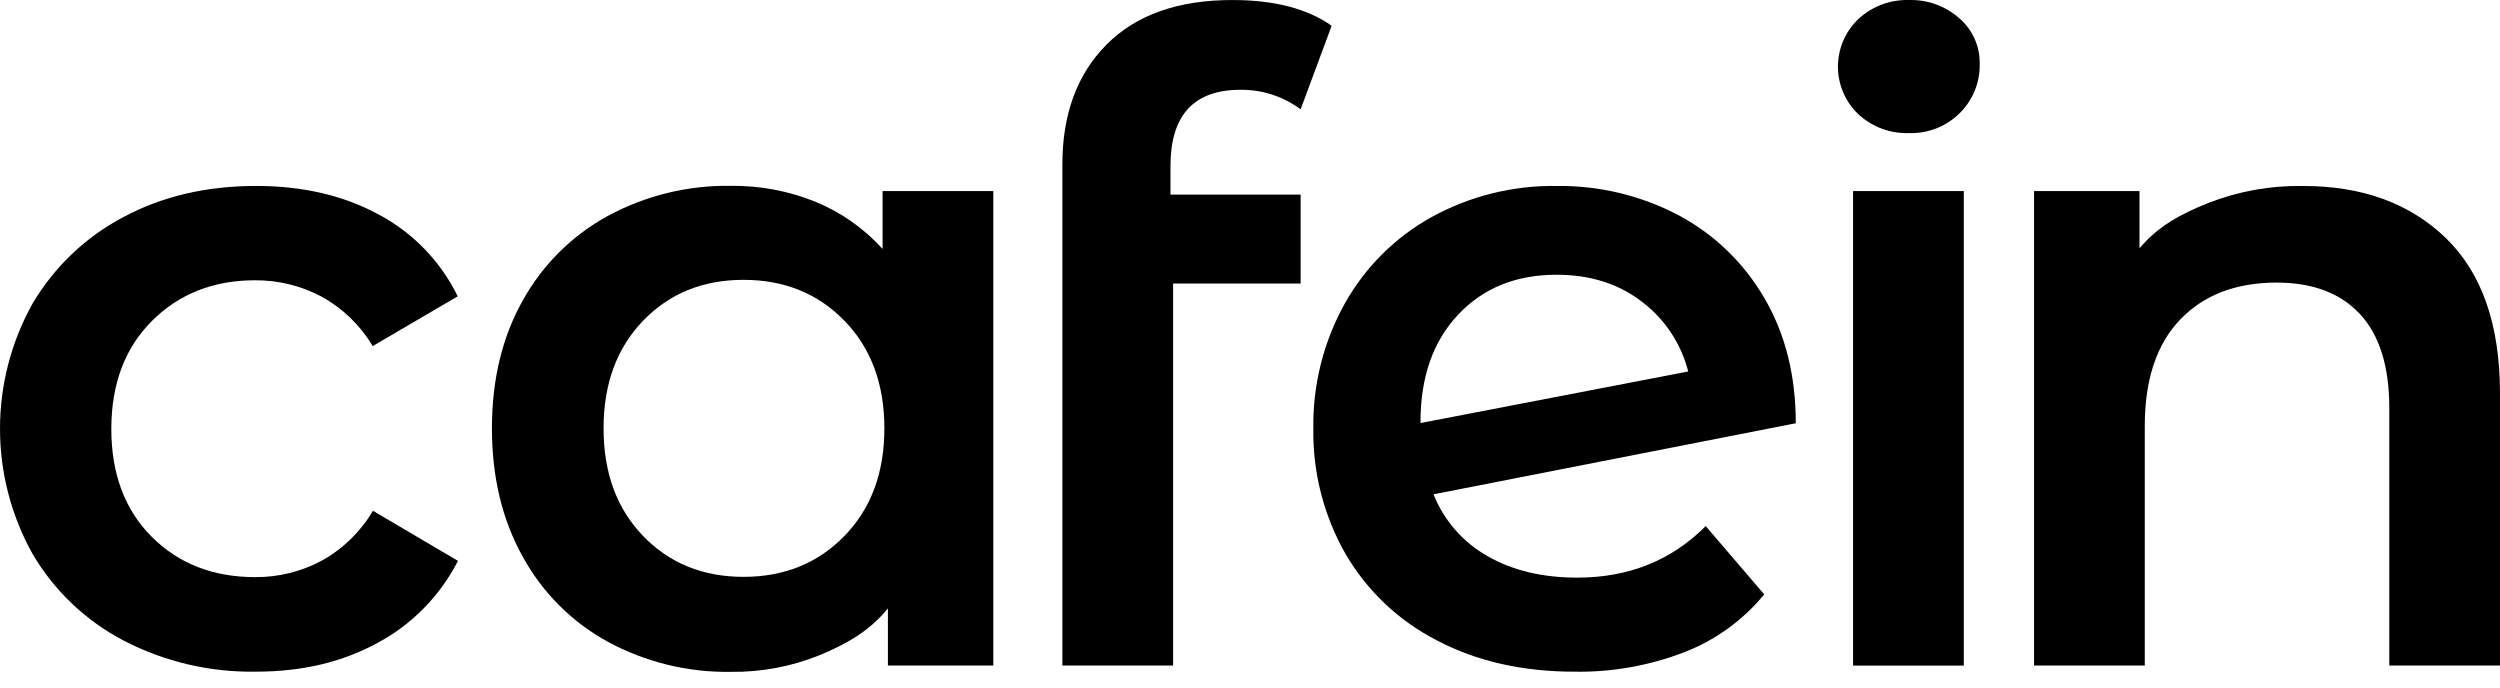
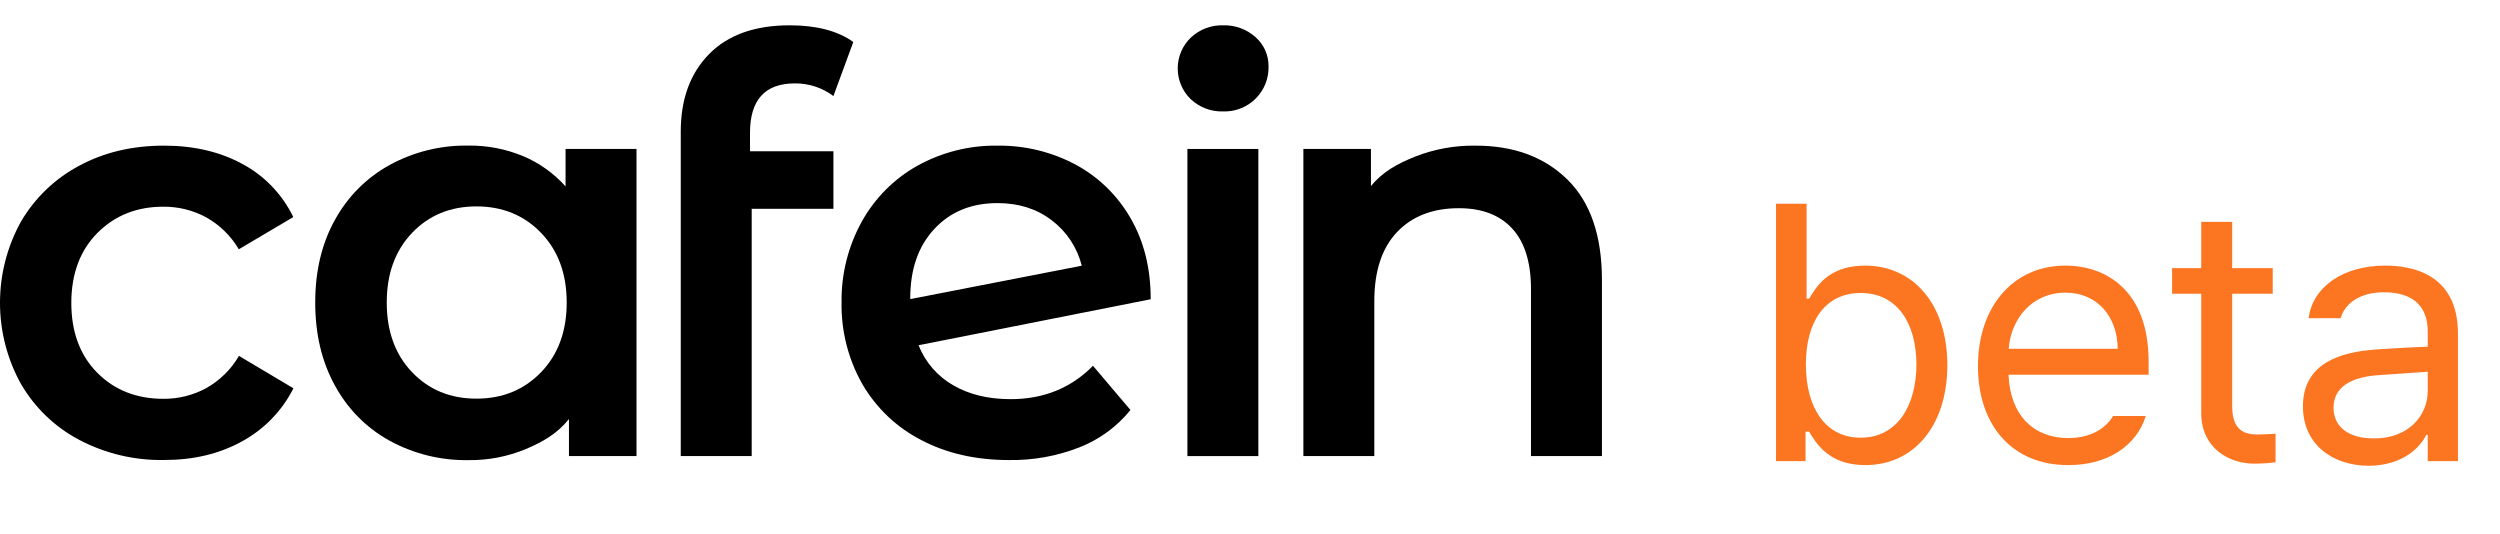
- <svg xmlns="http://www.w3.org/2000/svg" width="80" height="22" viewBox="0 0 80 22" fill="none">
-   <path d="M3.968 20.504C2.756 19.874 1.744 18.915 1.048 17.736C0.361 16.51 0 15.127 0 13.72C0 12.313 0.361 10.93 1.048 9.703C1.743 8.532 2.749 7.577 3.952 6.945C5.189 6.282 6.602 5.951 8.191 5.95C9.683 5.95 10.99 6.253 12.111 6.86C13.211 7.443 14.099 8.361 14.647 9.482L11.927 11.074C11.532 10.413 10.97 9.868 10.297 9.495C9.639 9.144 8.903 8.963 8.157 8.969C6.833 8.969 5.737 9.401 4.868 10.264C4 11.127 3.565 12.279 3.562 13.719C3.562 15.16 3.992 16.311 4.851 17.173C5.711 18.034 6.812 18.466 8.154 18.468C8.9 18.475 9.636 18.294 10.294 17.942C10.973 17.566 11.539 17.015 11.934 16.345L14.655 17.948C14.085 19.062 13.19 19.977 12.089 20.569C10.965 21.186 9.666 21.494 8.192 21.493C6.724 21.518 5.273 21.179 3.968 20.504V20.504Z" fill="black" />
-   <path d="M31.786 6.114V21.298H28.413V19.467C27.832 20.186 27.107 20.599 26.244 20.959C25.34 21.327 24.371 21.511 23.395 21.499C22.017 21.523 20.655 21.19 19.442 20.532C18.293 19.902 17.349 18.954 16.721 17.802C16.068 16.627 15.742 15.262 15.742 13.708C15.742 12.153 16.068 10.793 16.721 9.629C17.352 8.483 18.296 7.542 19.442 6.914C20.655 6.256 22.017 5.923 23.395 5.947C24.323 5.936 25.243 6.111 26.103 6.46C26.919 6.796 27.65 7.311 28.243 7.966V6.114H31.786ZM27.024 17.148C27.875 16.274 28.3 15.127 28.3 13.708C28.3 12.288 27.875 11.141 27.024 10.266C26.174 9.392 25.097 8.955 23.793 8.955C22.489 8.955 21.417 9.392 20.576 10.266C19.735 11.14 19.314 12.287 19.314 13.708C19.314 15.128 19.735 16.275 20.576 17.148C21.417 18.022 22.489 18.459 23.793 18.459C25.097 18.459 26.174 18.022 27.024 17.148Z" fill="black" />
-   <path d="M37.455 5.319V6.228H41.62V9.073H37.539V21.298H33.996V5.261C33.996 3.651 34.468 2.371 35.413 1.423C36.358 0.474 37.7 6.99689e-06 39.438 0.001C40.78 0.001 41.838 0.276 42.613 0.825L41.62 3.498C41.063 3.085 40.386 2.865 39.694 2.873C38.201 2.873 37.455 3.689 37.455 5.319Z" fill="black" />
-   <path d="M54.583 16.835L56.455 19.02C55.777 19.847 54.898 20.483 53.902 20.868C52.782 21.301 51.589 21.514 50.389 21.494C48.725 21.494 47.26 21.163 45.995 20.5C44.773 19.878 43.754 18.918 43.061 17.732C42.361 16.509 42.004 15.119 42.027 13.709C42.006 12.312 42.353 10.934 43.033 9.714C43.684 8.55 44.646 7.591 45.811 6.946C47.039 6.271 48.422 5.928 49.822 5.951C51.168 5.935 52.497 6.252 53.69 6.875C54.838 7.481 55.794 8.397 56.449 9.52C57.127 10.668 57.465 12.009 57.465 13.544L45.872 15.818C46.208 16.66 46.822 17.36 47.611 17.802C48.404 18.256 49.358 18.484 50.473 18.484C52.117 18.484 53.488 17.934 54.583 16.835ZM46.661 10.068C45.857 10.921 45.455 12.068 45.456 13.508V13.537L54.023 11.887C53.794 10.991 53.267 10.2 52.529 9.645C51.782 9.077 50.88 8.793 49.822 8.792C48.517 8.789 47.464 9.214 46.661 10.068Z" fill="black" />
-   <path d="M59.466 3.654C59.26 3.458 59.096 3.222 58.984 2.961C58.872 2.699 58.814 2.418 58.814 2.133C58.814 1.848 58.872 1.566 58.984 1.305C59.096 1.043 59.26 0.807 59.466 0.611C59.904 0.203 60.485 -0.016 61.082 0.001C61.675 -0.017 62.253 0.191 62.698 0.584C62.907 0.764 63.074 0.987 63.186 1.239C63.299 1.491 63.355 1.764 63.35 2.04C63.357 2.333 63.304 2.625 63.194 2.896C63.084 3.168 62.92 3.414 62.712 3.619C62.498 3.832 62.243 3.998 61.963 4.108C61.683 4.218 61.383 4.269 61.082 4.259C60.486 4.278 59.905 4.061 59.466 3.654V3.654Z" fill="black" />
-   <path d="M62.841 6.114H59.298V21.299H62.841V6.114Z" fill="black" />
-   <path d="M78.271 7.622C79.424 8.741 80 10.399 80 12.598V21.298H76.457V13.053C76.457 11.726 76.145 10.726 75.521 10.053C74.896 9.38 74.008 9.043 72.856 9.043C71.552 9.043 70.523 9.437 69.768 10.223C69.013 11.01 68.635 12.143 68.633 13.621V21.298H65.09V6.114H68.464V7.948C69.045 7.246 69.785 6.844 70.674 6.492C71.632 6.119 72.652 5.935 73.68 5.951C75.584 5.946 77.114 6.503 78.271 7.622Z" fill="black" />
+ <svg xmlns="http://www.w3.org/2000/svg" width="103" height="22" viewBox="0 0 103 22" fill="none">
+   <path d="M3.274 18.128C2.273 17.604 1.439 16.804 0.865 15.822C0.298 14.8 0 13.647 0 12.475C0 11.302 0.298 10.15 0.865 9.128C1.438 8.152 2.267 7.356 3.261 6.829C4.281 6.277 5.447 6.001 6.757 6C7.989 6 9.067 6.253 9.991 6.758C10.899 7.244 11.632 8.009 12.084 8.943L9.839 10.27C9.514 9.719 9.05 9.265 8.495 8.954C7.952 8.661 7.345 8.511 6.73 8.516C5.637 8.516 4.733 8.876 4.016 9.595C3.3 10.315 2.941 11.274 2.938 12.474C2.938 13.675 3.293 14.634 4.002 15.352C4.711 16.07 5.62 16.43 6.727 16.431C7.343 16.437 7.95 16.287 8.493 15.993C9.053 15.68 9.52 15.221 9.845 14.663L12.09 15.998C11.62 16.927 10.881 17.689 9.973 18.183C9.046 18.697 7.975 18.953 6.758 18.952C5.547 18.974 4.35 18.691 3.274 18.128Z" fill="black" />
+   <path d="M26.224 6.137V18.79H23.441V17.264C22.962 17.864 22.363 18.207 21.651 18.507C20.905 18.814 20.106 18.968 19.301 18.957C18.164 18.977 17.04 18.7 16.04 18.151C15.092 17.627 14.313 16.837 13.795 15.877C13.256 14.898 12.987 13.76 12.987 12.465C12.987 11.169 13.256 10.036 13.795 9.066C14.316 8.111 15.094 7.326 16.04 6.804C17.04 6.255 18.164 5.978 19.301 5.998C20.067 5.989 20.826 6.134 21.535 6.425C22.208 6.705 22.811 7.134 23.301 7.68V6.137H26.224ZM22.295 15.332C22.997 14.604 23.348 13.648 23.348 12.465C23.348 11.282 22.997 10.326 22.295 9.597C21.594 8.868 20.705 8.504 19.63 8.504C18.554 8.504 17.669 8.868 16.975 9.597C16.281 10.325 15.934 11.281 15.934 12.465C15.934 13.649 16.281 14.604 16.975 15.332C17.669 16.06 18.554 16.424 19.63 16.424C20.705 16.424 21.594 16.06 22.295 15.332Z" fill="black" />
+   <path d="M30.9 5.474V6.232H34.337V8.602H30.97V18.79H28.047V5.426C28.047 4.084 28.437 3.018 29.216 2.227C29.995 1.437 31.102 1.042 32.536 1.043C33.643 1.043 34.517 1.272 35.156 1.73L34.337 3.957C33.877 3.612 33.319 3.43 32.747 3.436C31.516 3.436 30.9 4.116 30.9 5.474Z" fill="black" />
+   <path d="M45.031 15.071L46.575 16.892C46.017 17.581 45.291 18.111 44.47 18.432C43.545 18.793 42.561 18.97 41.571 18.954C40.198 18.954 38.99 18.677 37.946 18.125C36.938 17.607 36.097 16.806 35.525 15.819C34.948 14.799 34.653 13.641 34.672 12.466C34.655 11.302 34.941 10.153 35.502 9.136C36.04 8.167 36.833 7.368 37.794 6.83C38.807 6.268 39.948 5.982 41.104 6.001C42.214 5.987 43.31 6.252 44.295 6.771C45.242 7.276 46.03 8.039 46.571 8.975C47.13 9.932 47.409 11.049 47.409 12.329L37.844 14.224C38.122 14.925 38.628 15.508 39.279 15.877C39.933 16.256 40.72 16.445 41.64 16.445C42.997 16.445 44.127 15.987 45.031 15.071ZM38.496 9.431C37.832 10.143 37.501 11.098 37.502 12.299V12.323L44.569 10.947C44.381 10.2 43.946 9.541 43.336 9.079C42.721 8.606 41.976 8.369 41.104 8.368C40.027 8.366 39.158 8.72 38.496 9.431Z" fill="black" />
+   <path d="M49.059 4.087C48.89 3.924 48.754 3.727 48.662 3.509C48.569 3.291 48.522 3.056 48.522 2.819C48.522 2.582 48.569 2.347 48.662 2.129C48.754 1.911 48.89 1.714 49.059 1.551C49.421 1.211 49.9 1.028 50.393 1.043C50.882 1.028 51.358 1.201 51.726 1.528C51.898 1.678 52.035 1.865 52.128 2.074C52.221 2.284 52.268 2.512 52.264 2.742C52.269 2.986 52.225 3.229 52.135 3.455C52.044 3.681 51.909 3.887 51.737 4.058C51.56 4.235 51.35 4.373 51.119 4.465C50.888 4.557 50.641 4.599 50.393 4.591C49.9 4.607 49.421 4.426 49.059 4.087Z" fill="black" />
+   <path d="M51.844 6.137H48.921V18.791H51.844V6.137Z" fill="black" />
+   <path d="M64.573 7.393C65.525 8.325 66 9.708 66 11.54V18.79H63.077V11.92C63.077 10.813 62.82 9.98 62.305 9.419C61.79 8.858 61.057 8.578 60.107 8.578C59.031 8.578 58.182 8.906 57.559 9.561C56.936 10.217 56.624 11.161 56.622 12.393V18.79H53.699V6.137H56.483V7.665C56.962 7.08 57.573 6.745 58.306 6.451C59.096 6.141 59.938 5.988 60.786 6.001C62.357 5.997 63.619 6.461 64.573 7.393Z" fill="black" />
+   <path d="M73.172 19H74.388V17.784H74.534C74.805 18.224 75.325 19.169 76.849 19.161C78.826 19.169 80.225 17.572 80.232 15.045C80.225 12.525 78.826 10.943 76.834 10.943C75.281 10.943 74.805 11.881 74.534 12.306H74.432V8.395H73.172V19ZM74.402 15.016C74.402 13.251 75.193 12.071 76.658 12.071C78.196 12.071 78.951 13.353 78.958 15.016C78.951 16.707 78.174 18.033 76.658 18.033C75.208 18.033 74.402 16.803 74.402 15.016ZM85.213 19.161C86.853 19.169 88.033 18.348 88.406 17.14H87.059C86.766 17.63 86.165 18.048 85.213 18.048C83.799 18.048 82.818 17.125 82.752 15.44H88.523V14.913C88.531 11.969 86.766 10.943 85.096 10.943C82.935 10.943 81.492 12.643 81.492 15.089C81.492 17.528 82.913 19.169 85.213 19.161ZM82.759 14.371C82.847 13.141 83.719 12.057 85.096 12.057C86.407 12.057 87.242 13.045 87.249 14.371H82.759ZM93.636 11.046H91.966V9.142H90.691V11.046H89.49V12.101H90.691V17.037C90.699 18.443 91.812 19.102 92.874 19.102C93.248 19.102 93.555 19.073 93.753 19.044V17.872C93.57 17.879 93.233 17.901 93.006 17.901C92.471 17.901 91.959 17.733 91.966 16.715V12.101H93.636V11.046ZM94.881 16.744C94.881 18.297 96.082 19.183 97.591 19.19C98.975 19.183 99.7 18.451 99.964 17.916H100.022V19H101.268V13.756C101.275 11.251 99.319 10.943 98.279 10.943C96.522 10.943 95.276 11.83 95.115 13.111H96.434C96.609 12.503 97.217 12.042 98.221 12.042C99.422 12.042 100.022 12.628 100.022 13.639V14.283C99.664 14.29 98.382 14.364 97.869 14.4C96.492 14.503 94.881 14.92 94.881 16.744ZM96.141 16.803C96.148 15.931 96.873 15.528 98.016 15.455C98.397 15.433 99.649 15.338 100.022 15.316V16.114C100.022 17.118 99.231 18.07 97.811 18.062C96.844 18.07 96.148 17.645 96.141 16.803Z" fill="#FC7521" />
</svg>
